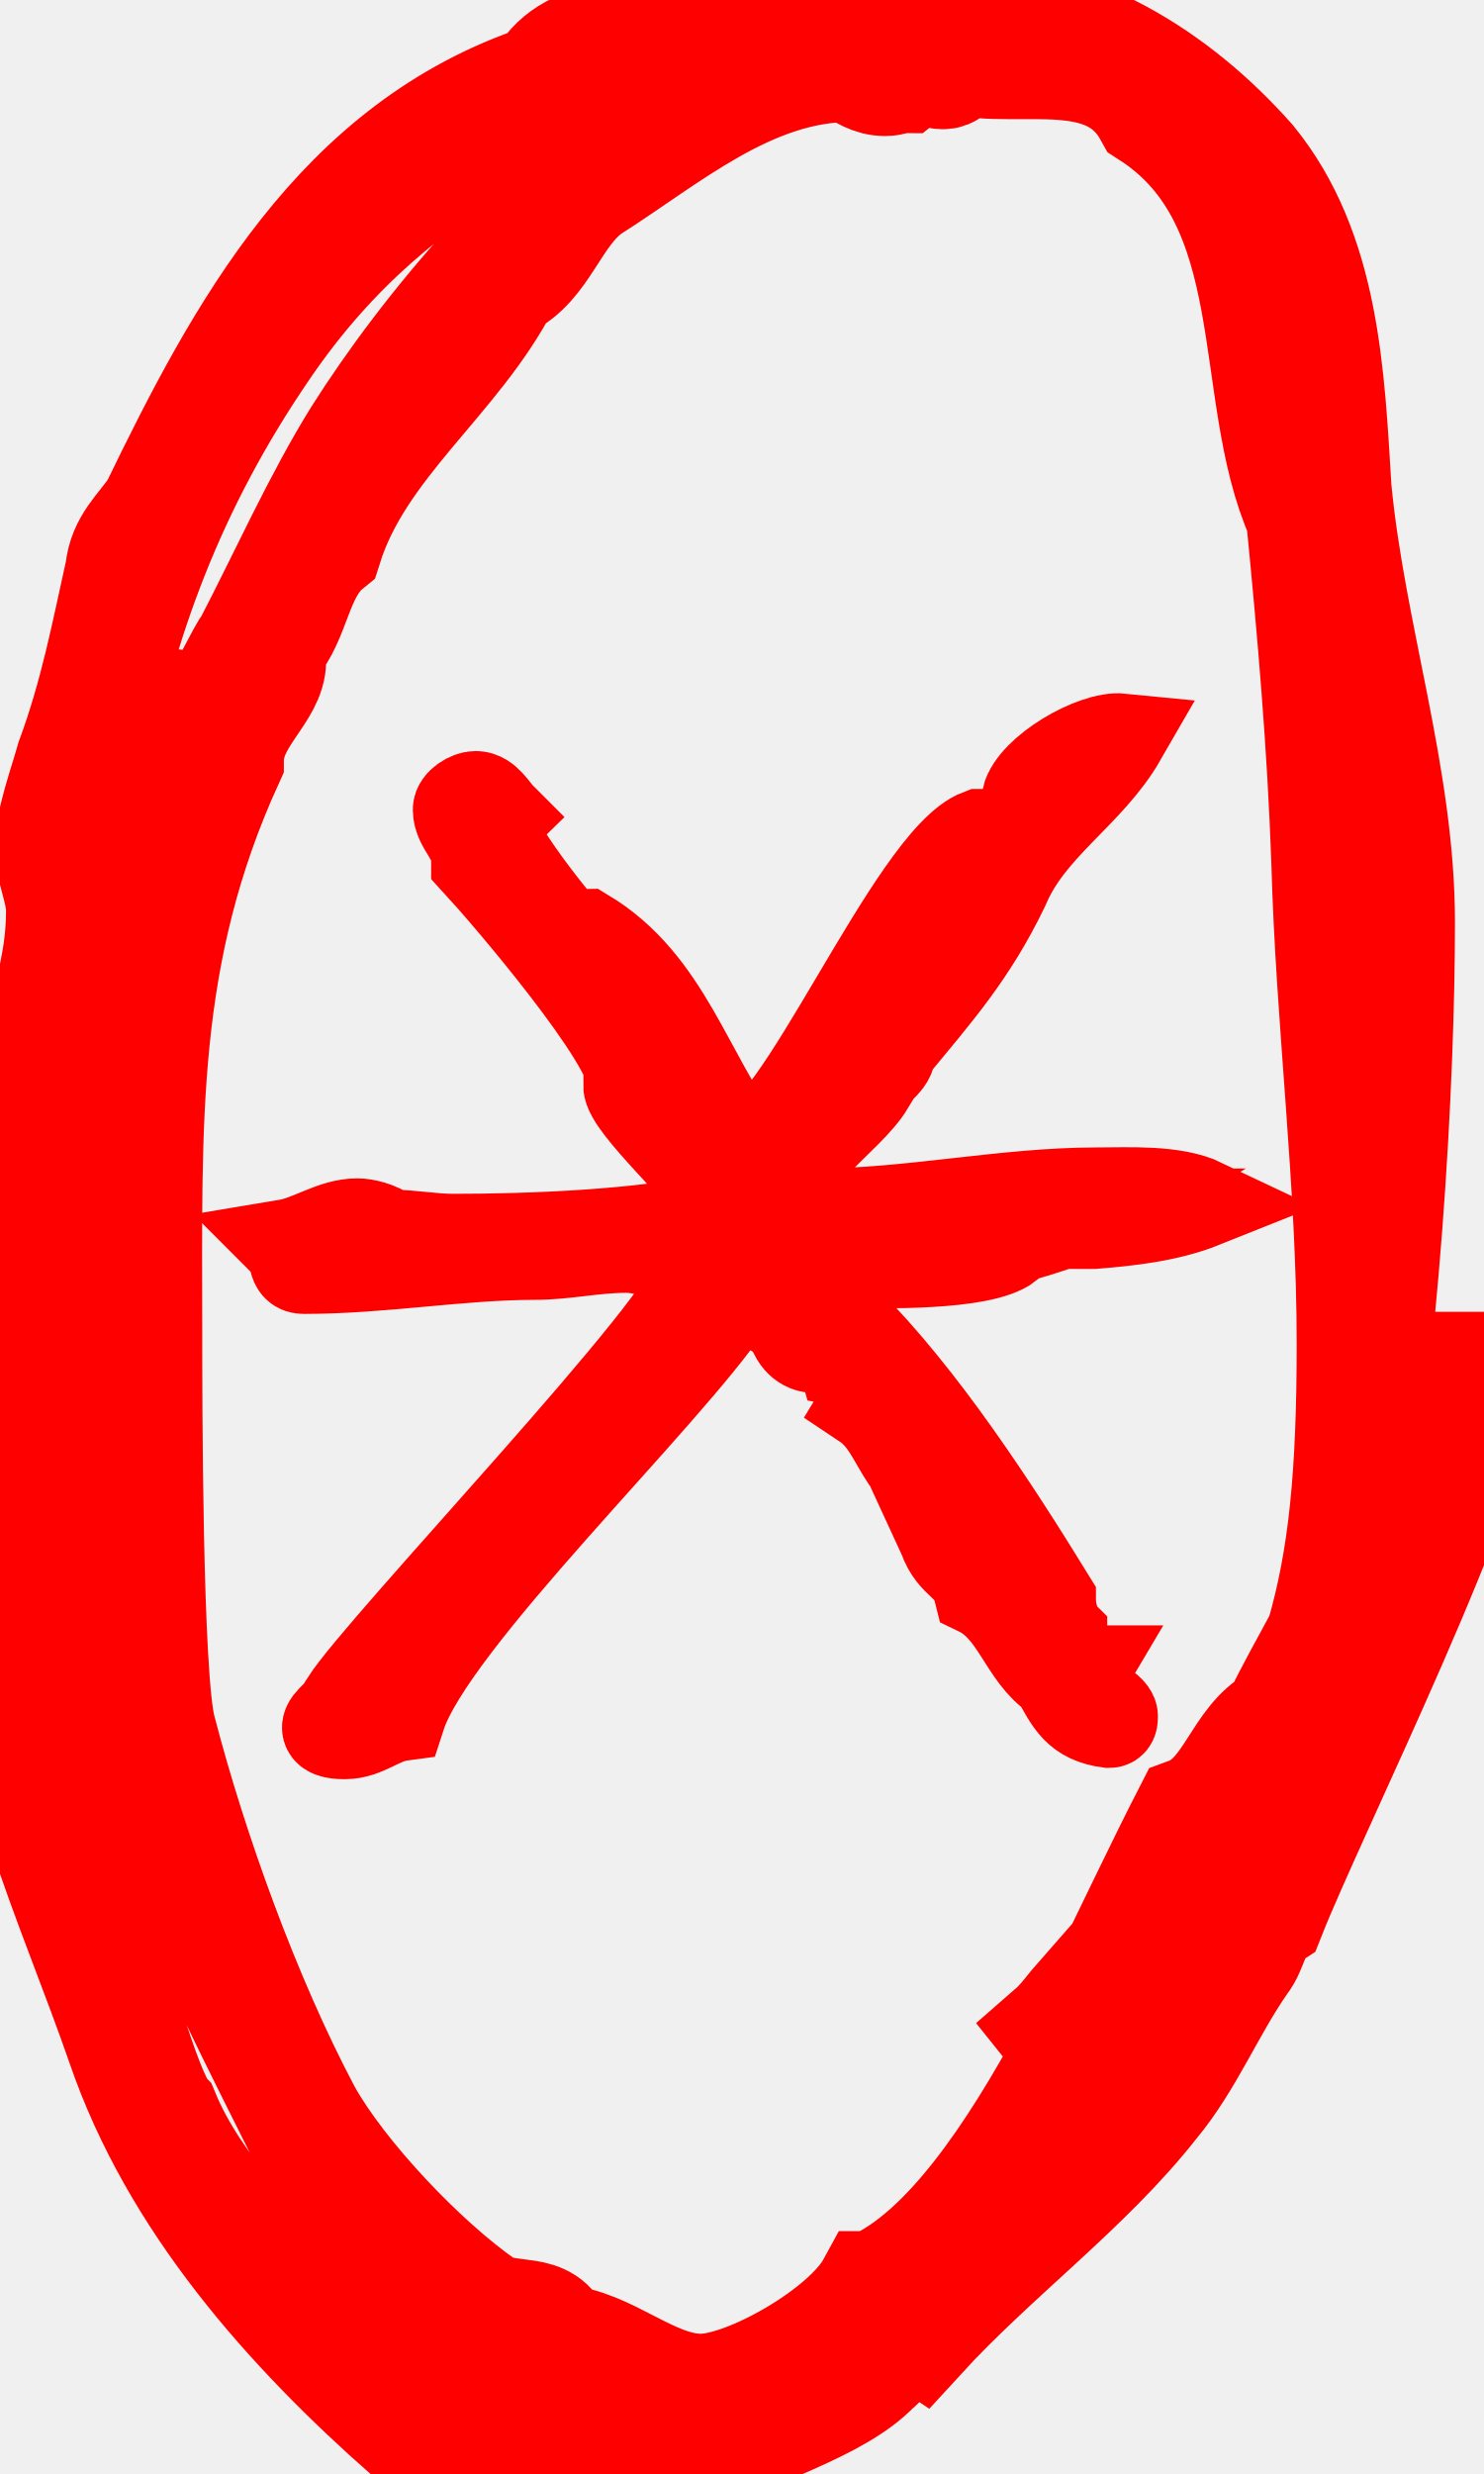
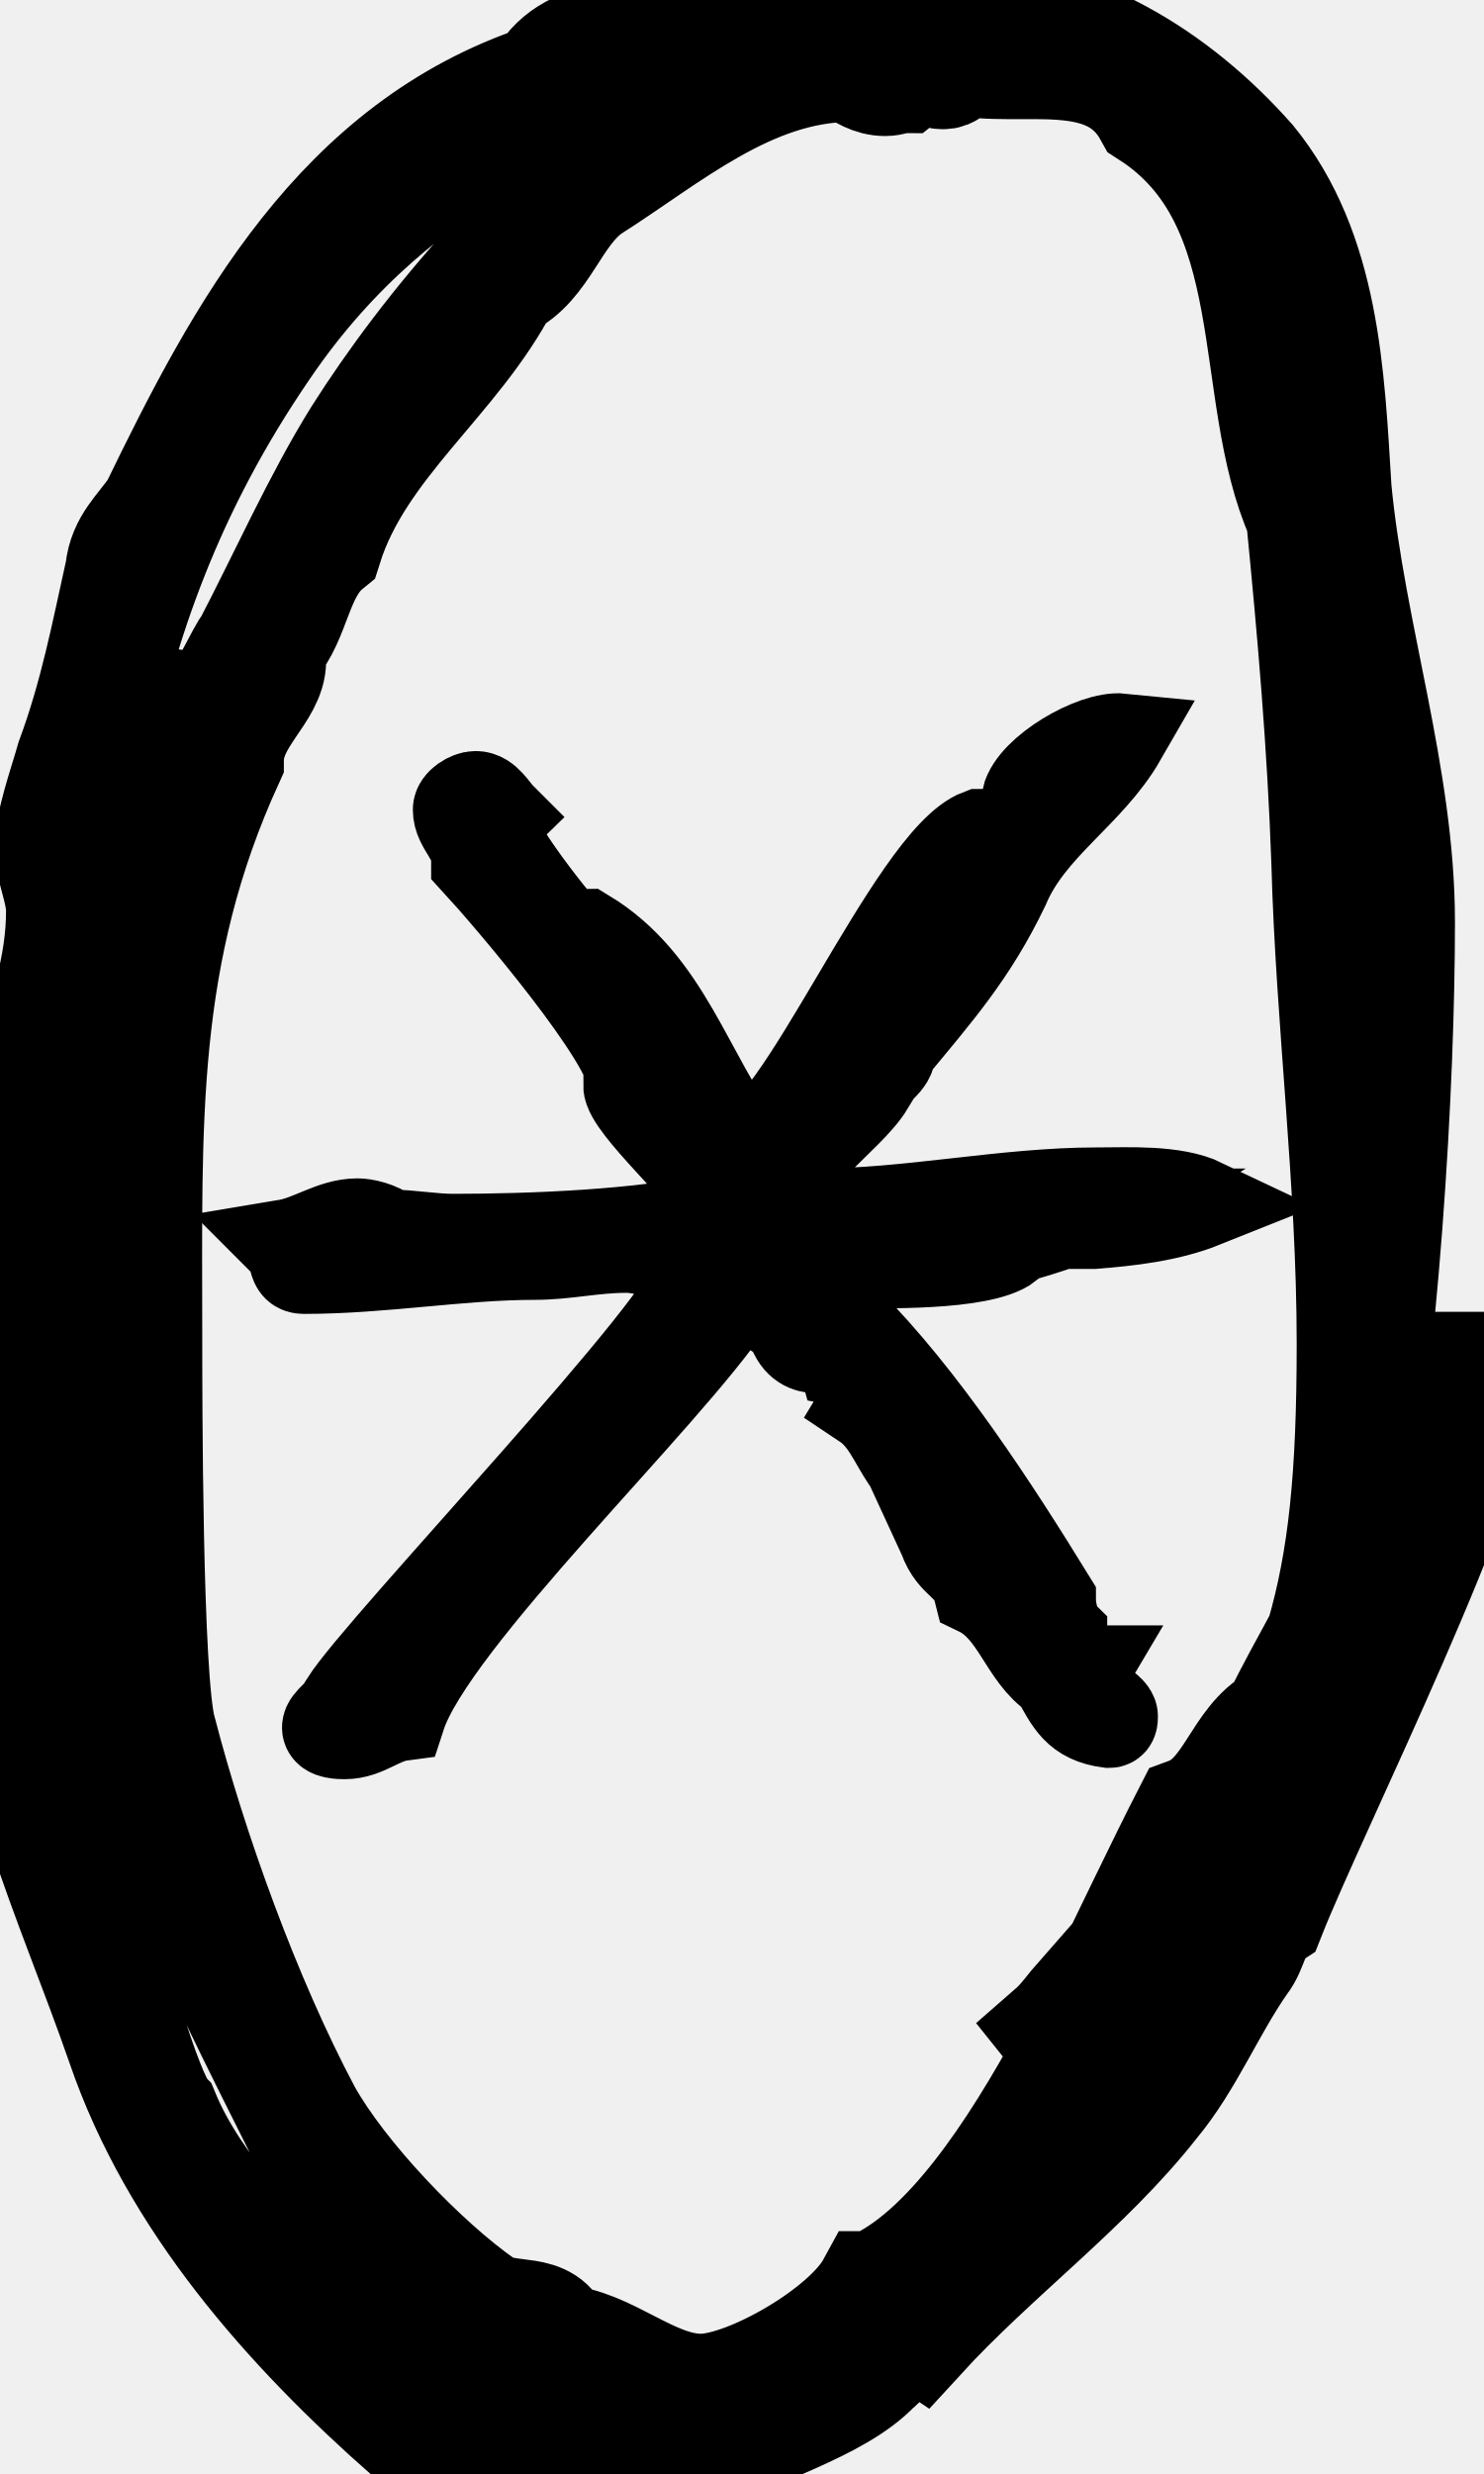
- <svg xmlns="http://www.w3.org/2000/svg" fill="white" viewBox="988.22 32.92 149.78 249.72">
-   <rect width="100%" height="100%" fill="red" />
-   <path d="M1098.07 156.503H1096.22L1098.07 155.368C1096.22 155.368 1094.8 155.368 1093.38 154.659C1085.56 156.077 1077.32 156.503 1069.79 157.922C1069.36 157.922 1068.65 158.631 1068.65 158.631C1068.65 158.631 1068.75 158.868 1068.94 159.341C1072.49 159.341 1076.18 160.05 1080.02 160.05C1083.29 160.05 1086.84 158.915 1090.11 158.631C1087.27 160.76 1077.18 160.476 1073.2 160.476C1071.78 160.476 1070.64 160.76 1069.65 161.185C1070.36 163.313 1072.91 164.023 1073.63 166.151C1081.44 173.955 1088.69 185.164 1094.37 194.386C1094.37 195.521 1094.8 197.224 1095.51 197.933V199.352C1095.51 200.062 1096.65 201.197 1097.36 201.481H1097.78C1097.78 201.481 1097.36 202.19 1097.36 202.615C1097.36 204.034 1100.63 205.169 1100.63 206.163C1100.63 206.446 1100.63 206.872 1100.2 206.872C1096.93 206.446 1096.22 204.744 1094.8 202.19C1091.53 200.062 1090.82 195.379 1086.98 193.535C1086.27 190.697 1084.43 190.981 1083.43 188.143L1080.16 181.049C1081.58 181.475 1082.72 182.468 1082.72 183.887C1084.85 188.853 1088.4 192.116 1090.96 196.798C1092.1 197.224 1092.1 198.643 1093.52 198.927C1091.39 192.825 1087.84 185.022 1082.01 181.049C1082.01 179.914 1081.58 178.495 1080.16 178.495C1079.45 178.495 1079.45 179.914 1079.74 180.34C1078.31 178.211 1077.6 176.083 1075.47 174.664L1075.9 173.955C1075.9 172.11 1074.76 170.692 1073.34 170.408C1072.63 167.854 1069.79 170.408 1068.37 167.57C1067.23 165.016 1064.1 164.307 1061.97 164.307C1055.58 173.955 1031.85 196.514 1028.72 206.163C1026.59 206.446 1025.17 208.007 1023.03 208.007C1022.61 208.007 1021.19 208.007 1021.19 207.298C1021.19 206.588 1022.61 205.879 1023.03 204.744C1026.59 199.068 1058.56 165.726 1058.56 161.469C1058.56 160.334 1056 159.624 1055.01 159.624C1053.87 159.199 1052.45 158.915 1051.46 158.915C1048.19 158.915 1045.35 159.624 1042.22 159.624C1034.69 159.624 1026.87 161.043 1018.91 161.043C1017.49 161.043 1018.2 159.624 1017.07 158.489C1019.62 158.064 1021.76 156.361 1024.31 156.361C1025.02 156.361 1026.45 156.645 1027.58 157.496C1029.71 157.496 1031.85 157.922 1033.98 157.922C1041.79 157.922 1053.02 157.496 1060.55 155.794C1060.98 155.51 1061.26 155.51 1061.26 155.084C1061.26 154.659 1059.41 154.375 1059.84 153.24C1059.84 151.821 1051.6 144.585 1051.6 142.457C1052.02 142.457 1052.02 142.031 1052.02 142.031C1052.02 138.058 1039.52 123.444 1036.25 119.897V119.613C1036.25 117.485 1034.4 116.35 1034.4 114.647C1034.4 113.938 1035.54 113.228 1036.25 113.228C1037.39 113.228 1038.1 114.647 1038.81 115.357C1038.52 115.64 1038.1 116.066 1038.1 116.492C1038.1 118.336 1045.91 128.268 1046.62 128.268C1047.05 128.268 1047.05 127.133 1047.34 127.133C1055.58 132.099 1057.71 141.463 1063.11 148.557C1068.51 148.557 1080.3 119.613 1087.13 117.059H1087.84C1081.73 125.998 1074.9 134.653 1069.93 144.301L1070.64 145.01C1073.91 143.591 1073.2 140.044 1074.62 138.909C1075.33 137.774 1078.88 135.646 1078.88 134.653C1078.88 133.943 1087.84 122.876 1089.68 118.904C1091.53 117.059 1092.53 114.931 1094.37 112.803L1091.82 113.512C1092.53 110.674 1098.64 107.127 1101.48 107.411C1098.21 113.086 1092.24 116.35 1089.68 122.451C1086.41 129.261 1082.86 133.234 1078.17 138.909V139.193C1078.17 140.328 1076.04 141.321 1076.04 142.457C1073.91 146.004 1067.09 149.976 1067.09 154.942C1068.23 155.368 1069.65 155.368 1070.64 155.368C1080.02 155.368 1089.68 153.24 1098.92 153.24C1102.19 153.24 1106.74 152.956 1109.72 154.375C1106.17 155.794 1102.19 156.219 1098.64 156.503H1098.07ZM1090.82 157.922H1088.97L1095.37 156.503C1094.66 156.787 1091.1 157.922 1090.68 157.922H1090.82Z" fill="red" stroke="red" stroke-width="9" />
-   <path d="M1135.3 170.975C1133.45 172.394 1130.33 174.522 1130.61 177.36V178.495C1127.77 182.752 1127.34 187.86 1124.5 192.116C1124.22 192.542 1124.07 193.109 1123.79 193.535C1128.19 169.414 1129.62 141.747 1129.62 125.998C1129.62 111.384 1124.64 97.053 1123.22 82.297C1122.51 70.805 1122.08 58.319 1114.55 49.096C1107.02 40.583 1096.65 34.057 1084.85 34.057C1083 34.057 1081.3 34.057 1079.45 34.34C1078.03 33.205 1076.18 32.922 1074.48 32.922C1069.08 32.922 1064.81 36.894 1059.84 36.894C1058.42 36.894 1057 36.611 1055.86 36.185L1054.01 38.029L1060.41 38.313C1060.84 39.023 1061.55 39.732 1061.55 40.441C1061.55 42.57 1055.44 41.86 1054.72 45.407C1043.21 51.508 1031.13 66.123 1024.31 76.906C1020.33 83.29 1016.78 91.236 1013.23 98.047C1012.8 98.33 1010.39 103.722 1009.68 103.722C1009.68 106.276 1008.97 108.404 1008.54 110.533C1005.7 113.37 1007.4 118.762 1004.56 121.599C1000.3 135.22 996.745 151.963 996.745 166.009C996.745 167.144 996.034 167.428 994.897 167.854C994.613 164.59 993.476 161.043 993.76 157.496V155.368C995.182 123.16 995.892 95.918 1014.93 68.109C1029.29 46.968 1047.48 43.847 1052.88 37.32C1051.74 37.32 1051.03 36.894 1050.04 36.894C1047.19 36.894 1044.35 38.313 1042.93 40.867C1022.47 47.678 1012.52 66.264 1003.85 84.142C1002.43 86.27 1000.58 87.689 1000.3 90.527C998.876 96.912 997.739 103.013 995.324 109.539C994.613 112.093 993.192 115.924 993.192 118.478C993.192 120.606 994.329 122.734 994.329 124.863C994.329 127.7 993.903 130.254 993.192 133.092C989.213 152.814 988.218 174.239 988.218 194.244C988.218 210.277 995.324 224.608 1000.44 239.364C1005.84 255.113 1017.35 268.024 1029.43 278.666L1038.38 280.085C1040.51 281.929 1043.07 282.638 1045.91 282.638C1049.89 282.638 1053.73 281.22 1057.71 281.503H1059.13C1064.1 278.24 1072.77 276.112 1076.75 271.855C1077.89 271.146 1078.6 268.592 1080.02 268.592C1080.3 268.592 1080.73 268.592 1081.16 268.876C1088.69 260.646 1098.07 253.836 1104.75 245.323C1108.3 241.066 1110.43 235.675 1113.7 230.992C1114.84 229.574 1114.84 227.445 1116.54 226.31C1120.8 215.527 1138 181.191 1138 171.969V170.833H1135.44L1135.3 170.975ZM1050.04 279.801C1038.95 279.801 1026.45 275.828 1019.91 266.606C1014.93 260.221 1008.11 254.12 1004.84 246.174C1001.58 242.627 990.918 199.636 990.918 193.251C990.918 192.967 990.918 191.407 992.055 191.407C996.318 191.407 1004.28 214.25 1004.99 217.513C1008.26 228.297 1014.37 239.647 1019.34 249.721C1022.18 254.687 1026.16 258.376 1029 263.342C1032.56 264.477 1034.4 268.308 1038.24 269.018C1040.09 272.281 1043.64 272.565 1045.77 275.118C1047.19 275.118 1051.17 276.254 1051.17 277.956C1051.17 278.666 1051.17 279.801 1050.04 279.801ZM1076.18 263.626C1073.63 268.308 1063.68 273.984 1058.99 273.984C1054.01 273.984 1049.61 269.301 1044.64 269.018C1043.5 265.47 1039.66 267.173 1037.1 265.47C1030.99 261.214 1022.75 252.559 1019.2 246.174C1013.09 234.681 1007.69 219.642 1004.56 207.581C1003.14 202.616 1003.14 173.529 1003.14 167.57C1003.14 146.146 1002.43 129.261 1011.38 109.681C1011.38 105.425 1015.65 102.871 1015.65 99.607V98.188C1018.2 95.351 1018.2 90.669 1021.33 88.115C1024.6 77.757 1034.26 71.231 1039.24 61.582C1043.21 59.738 1044.21 54.488 1047.9 51.934C1055.72 46.968 1063.96 39.732 1074.05 39.732C1075.19 40.441 1076.18 41.151 1077.6 41.151C1078.31 41.151 1078.74 40.867 1079.45 40.867L1080.87 39.732C1082.29 40.016 1084.14 41.577 1084.85 39.023C1091.25 40.441 1100.2 37.178 1104.18 44.414C1118.1 53.353 1113.84 72.365 1119.53 85.135C1120.66 96.628 1121.66 107.979 1122.08 119.897C1122.51 135.93 1124.64 152.105 1124.64 168.563C1124.64 181.9 1123.79 190.272 1121.52 198.075C1120.09 200.771 1118.53 203.467 1117.11 206.446C1113.13 208.575 1112.42 214.25 1108.16 215.811C1105.46 221.061 1102.05 228.297 1098.35 235.817C1098.35 235.817 1098.35 235.817 1098.21 235.817C1097.78 235.391 1097.64 234.965 1097.36 234.398C1096.36 235.533 1095.51 236.81 1094.37 237.803C1094.94 238.512 1095.51 239.364 1096.08 239.931C1090.39 250.431 1083.71 260.363 1076.33 263.626H1076.18ZM1116.12 211.554C1113.98 216.095 1111.28 221.202 1108.02 227.445C1105.32 228.58 1103.89 231.418 1102.05 233.546C1102.47 232.411 1102.76 231.418 1103.47 230.709C1106.59 223.615 1111.43 217.655 1116.26 211.554H1116.12ZM1096.93 248.302C1096.5 250.147 1095.08 250.431 1093.66 250.856C1095.08 247.025 1096.79 243.336 1098.64 239.789C1102.05 238.512 1105.17 235.533 1108.58 233.688C1105.03 238.796 1101.19 243.762 1096.93 248.302ZM1118.96 213.541C1119.81 210.845 1120.52 208.007 1121.23 205.028C1121.94 204.034 1122.65 203.183 1123.36 202.19C1123.36 206.588 1121.09 209.993 1118.82 213.541H1118.96Z" fill="red" stroke="red" stroke-width="11" />
+ <svg xmlns="http://www.w3.org/2000/svg" fill="black" viewBox="988.22 32.92 149.78 249.72">
+   <path d="M1098.07 156.503H1096.22L1098.07 155.368C1096.22 155.368 1094.8 155.368 1093.38 154.659C1085.56 156.077 1077.32 156.503 1069.79 157.922C1069.36 157.922 1068.65 158.631 1068.65 158.631C1068.65 158.631 1068.75 158.868 1068.94 159.341C1072.49 159.341 1076.18 160.05 1080.02 160.05C1083.29 160.05 1086.84 158.915 1090.11 158.631C1087.27 160.76 1077.18 160.476 1073.2 160.476C1071.78 160.476 1070.64 160.76 1069.65 161.185C1070.36 163.313 1072.91 164.023 1073.63 166.151C1081.44 173.955 1088.69 185.164 1094.37 194.386C1094.37 195.521 1094.8 197.224 1095.51 197.933V199.352C1095.51 200.062 1096.65 201.197 1097.36 201.481H1097.78C1097.78 201.481 1097.36 202.19 1097.36 202.615C1097.36 204.034 1100.63 205.169 1100.63 206.163C1100.63 206.446 1100.63 206.872 1100.2 206.872C1096.93 206.446 1096.22 204.744 1094.8 202.19C1091.53 200.062 1090.82 195.379 1086.98 193.535C1086.27 190.697 1084.43 190.981 1083.43 188.143L1080.16 181.049C1081.58 181.475 1082.72 182.468 1082.72 183.887C1084.85 188.853 1088.4 192.116 1090.96 196.798C1092.1 197.224 1092.1 198.643 1093.52 198.927C1091.39 192.825 1087.84 185.022 1082.01 181.049C1082.01 179.914 1081.58 178.495 1080.16 178.495C1079.45 178.495 1079.45 179.914 1079.74 180.34C1078.31 178.211 1077.6 176.083 1075.47 174.664L1075.9 173.955C1075.9 172.11 1074.76 170.692 1073.34 170.408C1072.63 167.854 1069.79 170.408 1068.37 167.57C1067.23 165.016 1064.1 164.307 1061.97 164.307C1055.58 173.955 1031.85 196.514 1028.72 206.163C1026.59 206.446 1025.17 208.007 1023.03 208.007C1022.61 208.007 1021.19 208.007 1021.19 207.298C1021.19 206.588 1022.61 205.879 1023.03 204.744C1026.59 199.068 1058.56 165.726 1058.56 161.469C1058.56 160.334 1056 159.624 1055.01 159.624C1053.87 159.199 1052.45 158.915 1051.46 158.915C1048.19 158.915 1045.35 159.624 1042.22 159.624C1034.69 159.624 1026.87 161.043 1018.91 161.043C1017.49 161.043 1018.2 159.624 1017.07 158.489C1019.62 158.064 1021.76 156.361 1024.31 156.361C1025.02 156.361 1026.45 156.645 1027.58 157.496C1029.71 157.496 1031.85 157.922 1033.98 157.922C1041.79 157.922 1053.02 157.496 1060.55 155.794C1060.98 155.51 1061.26 155.51 1061.26 155.084C1061.26 154.659 1059.41 154.375 1059.84 153.24C1059.84 151.821 1051.6 144.585 1051.6 142.457C1052.02 142.457 1052.02 142.031 1052.02 142.031C1052.02 138.058 1039.52 123.444 1036.25 119.897V119.613C1036.25 117.485 1034.4 116.35 1034.4 114.647C1034.4 113.938 1035.54 113.228 1036.25 113.228C1037.39 113.228 1038.1 114.647 1038.81 115.357C1038.52 115.64 1038.1 116.066 1038.1 116.492C1038.1 118.336 1045.91 128.268 1046.62 128.268C1047.05 128.268 1047.05 127.133 1047.34 127.133C1055.58 132.099 1057.71 141.463 1063.11 148.557C1068.51 148.557 1080.3 119.613 1087.13 117.059H1087.84C1081.73 125.998 1074.9 134.653 1069.93 144.301L1070.64 145.01C1073.91 143.591 1073.2 140.044 1074.62 138.909C1075.33 137.774 1078.88 135.646 1078.88 134.653C1078.88 133.943 1087.84 122.876 1089.68 118.904C1091.53 117.059 1092.53 114.931 1094.37 112.803L1091.82 113.512C1092.53 110.674 1098.64 107.127 1101.48 107.411C1098.21 113.086 1092.24 116.35 1089.68 122.451C1086.41 129.261 1082.86 133.234 1078.17 138.909V139.193C1078.17 140.328 1076.04 141.321 1076.04 142.457C1073.91 146.004 1067.09 149.976 1067.09 154.942C1068.23 155.368 1069.65 155.368 1070.64 155.368C1080.02 155.368 1089.68 153.24 1098.92 153.24C1102.19 153.24 1106.74 152.956 1109.72 154.375C1106.17 155.794 1102.19 156.219 1098.64 156.503H1098.07ZM1090.82 157.922H1088.97L1095.37 156.503C1094.66 156.787 1091.1 157.922 1090.68 157.922H1090.82Z" stroke="black" stroke-width="9" />
+   <path d="M1135.3 170.975C1133.45 172.394 1130.33 174.522 1130.61 177.36V178.495C1127.77 182.752 1127.34 187.86 1124.5 192.116C1124.22 192.542 1124.07 193.109 1123.79 193.535C1128.19 169.414 1129.62 141.747 1129.62 125.998C1129.62 111.384 1124.64 97.053 1123.22 82.297C1122.51 70.805 1122.08 58.319 1114.55 49.096C1107.02 40.583 1096.65 34.057 1084.85 34.057C1083 34.057 1081.3 34.057 1079.45 34.34C1078.03 33.205 1076.18 32.922 1074.48 32.922C1069.08 32.922 1064.81 36.894 1059.84 36.894C1058.42 36.894 1057 36.611 1055.86 36.185L1054.01 38.029L1060.41 38.313C1060.84 39.023 1061.55 39.732 1061.55 40.441C1061.55 42.57 1055.44 41.86 1054.72 45.407C1043.21 51.508 1031.13 66.123 1024.31 76.906C1020.33 83.29 1016.78 91.236 1013.23 98.047C1012.8 98.33 1010.39 103.722 1009.68 103.722C1009.68 106.276 1008.97 108.404 1008.54 110.533C1005.7 113.37 1007.4 118.762 1004.56 121.599C1000.3 135.22 996.745 151.963 996.745 166.009C996.745 167.144 996.034 167.428 994.897 167.854C994.613 164.59 993.476 161.043 993.76 157.496V155.368C995.182 123.16 995.892 95.918 1014.93 68.109C1029.29 46.968 1047.48 43.847 1052.88 37.32C1051.74 37.32 1051.03 36.894 1050.04 36.894C1047.19 36.894 1044.35 38.313 1042.93 40.867C1022.47 47.678 1012.52 66.264 1003.85 84.142C1002.43 86.27 1000.58 87.689 1000.3 90.527C998.876 96.912 997.739 103.013 995.324 109.539C994.613 112.093 993.192 115.924 993.192 118.478C993.192 120.606 994.329 122.734 994.329 124.863C994.329 127.7 993.903 130.254 993.192 133.092C989.213 152.814 988.218 174.239 988.218 194.244C988.218 210.277 995.324 224.608 1000.44 239.364C1005.84 255.113 1017.35 268.024 1029.43 278.666L1038.38 280.085C1040.51 281.929 1043.07 282.638 1045.91 282.638C1049.89 282.638 1053.73 281.22 1057.71 281.503H1059.13C1064.1 278.24 1072.77 276.112 1076.75 271.855C1077.89 271.146 1078.6 268.592 1080.02 268.592C1080.3 268.592 1080.73 268.592 1081.16 268.876C1088.69 260.646 1098.07 253.836 1104.75 245.323C1108.3 241.066 1110.43 235.675 1113.7 230.992C1114.84 229.574 1114.84 227.445 1116.54 226.31C1120.8 215.527 1138 181.191 1138 171.969V170.833H1135.44L1135.3 170.975ZM1050.04 279.801C1038.95 279.801 1026.45 275.828 1019.91 266.606C1014.93 260.221 1008.11 254.12 1004.84 246.174C1001.58 242.627 990.918 199.636 990.918 193.251C990.918 192.967 990.918 191.407 992.055 191.407C996.318 191.407 1004.28 214.25 1004.99 217.513C1008.26 228.297 1014.37 239.647 1019.34 249.721C1022.18 254.687 1026.16 258.376 1029 263.342C1032.56 264.477 1034.4 268.308 1038.24 269.018C1040.09 272.281 1043.64 272.565 1045.77 275.118C1047.19 275.118 1051.17 276.254 1051.17 277.956C1051.17 278.666 1051.17 279.801 1050.04 279.801ZM1076.18 263.626C1073.63 268.308 1063.68 273.984 1058.99 273.984C1054.01 273.984 1049.61 269.301 1044.64 269.018C1043.5 265.47 1039.66 267.173 1037.1 265.47C1030.99 261.214 1022.75 252.559 1019.2 246.174C1013.09 234.681 1007.69 219.642 1004.56 207.581C1003.14 202.616 1003.14 173.529 1003.14 167.57C1003.14 146.146 1002.43 129.261 1011.38 109.681C1011.38 105.425 1015.65 102.871 1015.65 99.607V98.188C1018.2 95.351 1018.2 90.669 1021.33 88.115C1024.6 77.757 1034.26 71.231 1039.24 61.582C1043.21 59.738 1044.21 54.488 1047.9 51.934C1055.72 46.968 1063.96 39.732 1074.05 39.732C1075.19 40.441 1076.18 41.151 1077.6 41.151C1078.31 41.151 1078.74 40.867 1079.45 40.867L1080.87 39.732C1082.29 40.016 1084.14 41.577 1084.85 39.023C1091.25 40.441 1100.2 37.178 1104.18 44.414C1118.1 53.353 1113.84 72.365 1119.53 85.135C1120.66 96.628 1121.66 107.979 1122.08 119.897C1122.51 135.93 1124.64 152.105 1124.64 168.563C1124.64 181.9 1123.79 190.272 1121.52 198.075C1120.09 200.771 1118.53 203.467 1117.11 206.446C1113.13 208.575 1112.42 214.25 1108.16 215.811C1105.46 221.061 1102.05 228.297 1098.35 235.817C1098.35 235.817 1098.35 235.817 1098.21 235.817C1097.78 235.391 1097.64 234.965 1097.36 234.398C1096.36 235.533 1095.51 236.81 1094.37 237.803C1094.94 238.512 1095.51 239.364 1096.08 239.931C1090.39 250.431 1083.71 260.363 1076.33 263.626H1076.18ZM1116.12 211.554C1113.98 216.095 1111.28 221.202 1108.02 227.445C1105.32 228.58 1103.89 231.418 1102.05 233.546C1102.47 232.411 1102.76 231.418 1103.47 230.709C1106.59 223.615 1111.43 217.655 1116.26 211.554H1116.12ZM1096.93 248.302C1096.5 250.147 1095.08 250.431 1093.66 250.856C1095.08 247.025 1096.79 243.336 1098.64 239.789C1102.05 238.512 1105.17 235.533 1108.58 233.688C1105.03 238.796 1101.19 243.762 1096.93 248.302ZM1118.96 213.541C1119.81 210.845 1120.52 208.007 1121.23 205.028C1121.94 204.034 1122.65 203.183 1123.36 202.19C1123.36 206.588 1121.09 209.993 1118.82 213.541H1118.96Z" stroke="black" stroke-width="11" />
</svg>
